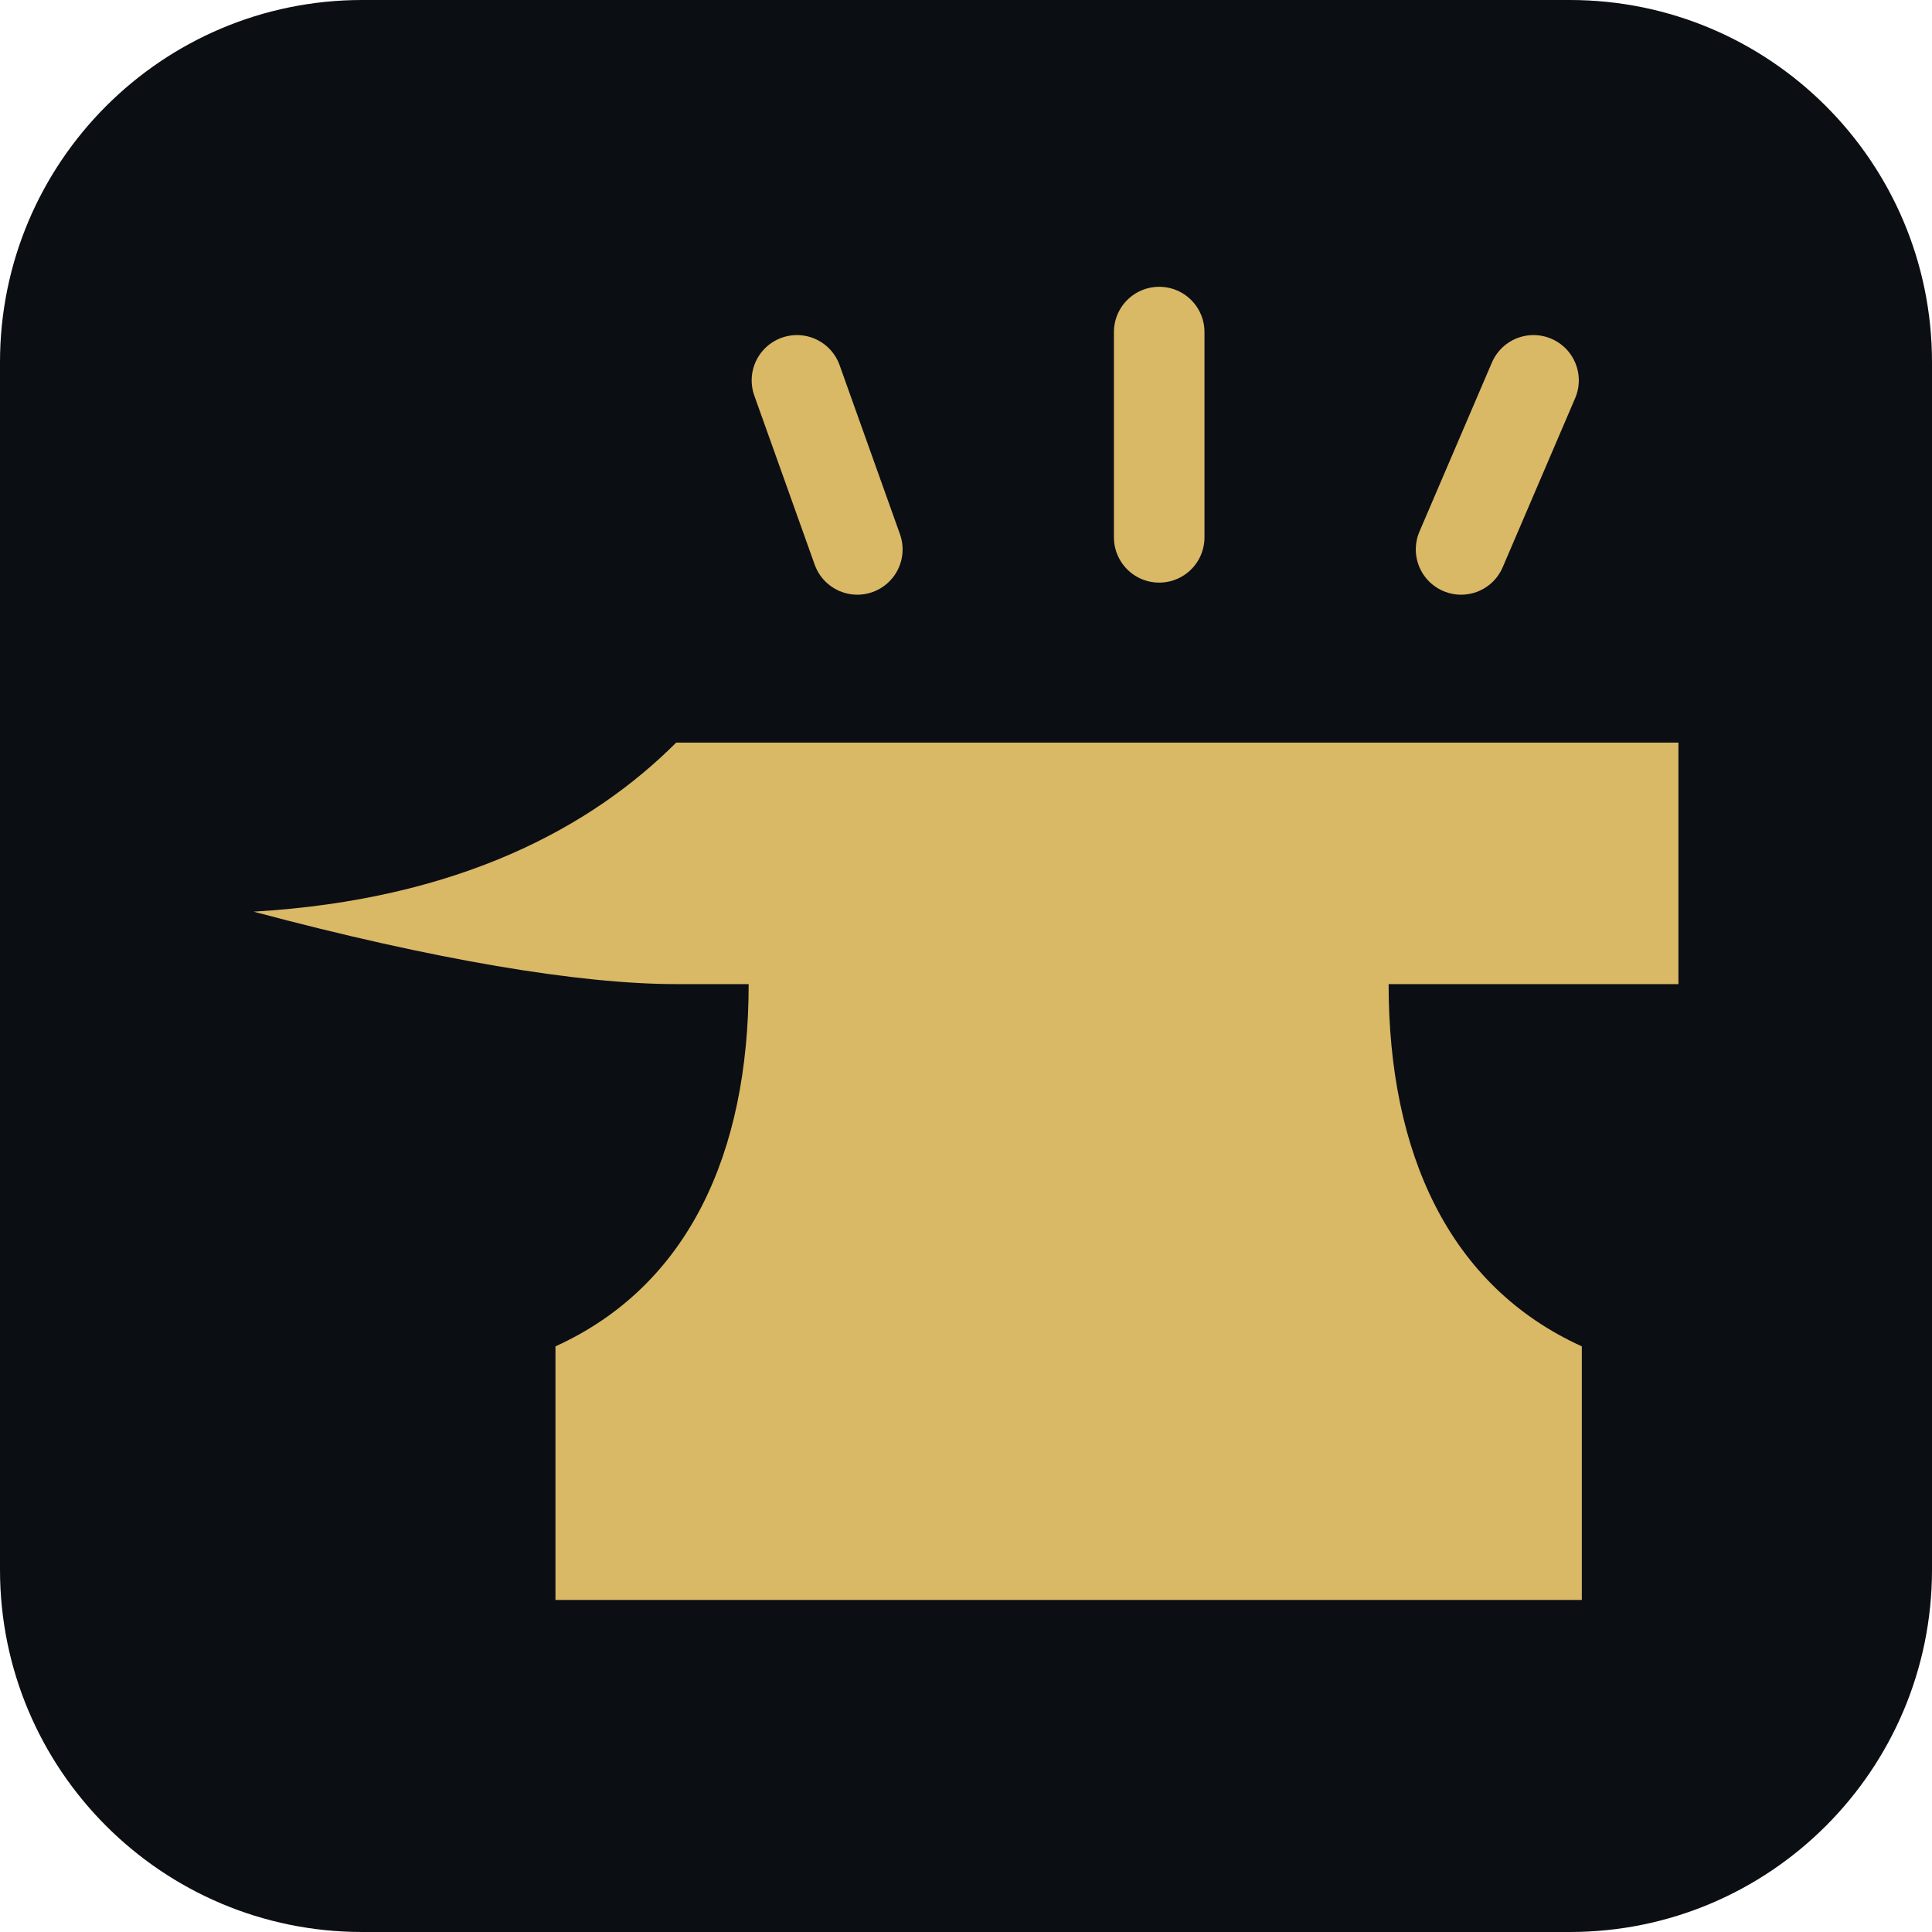
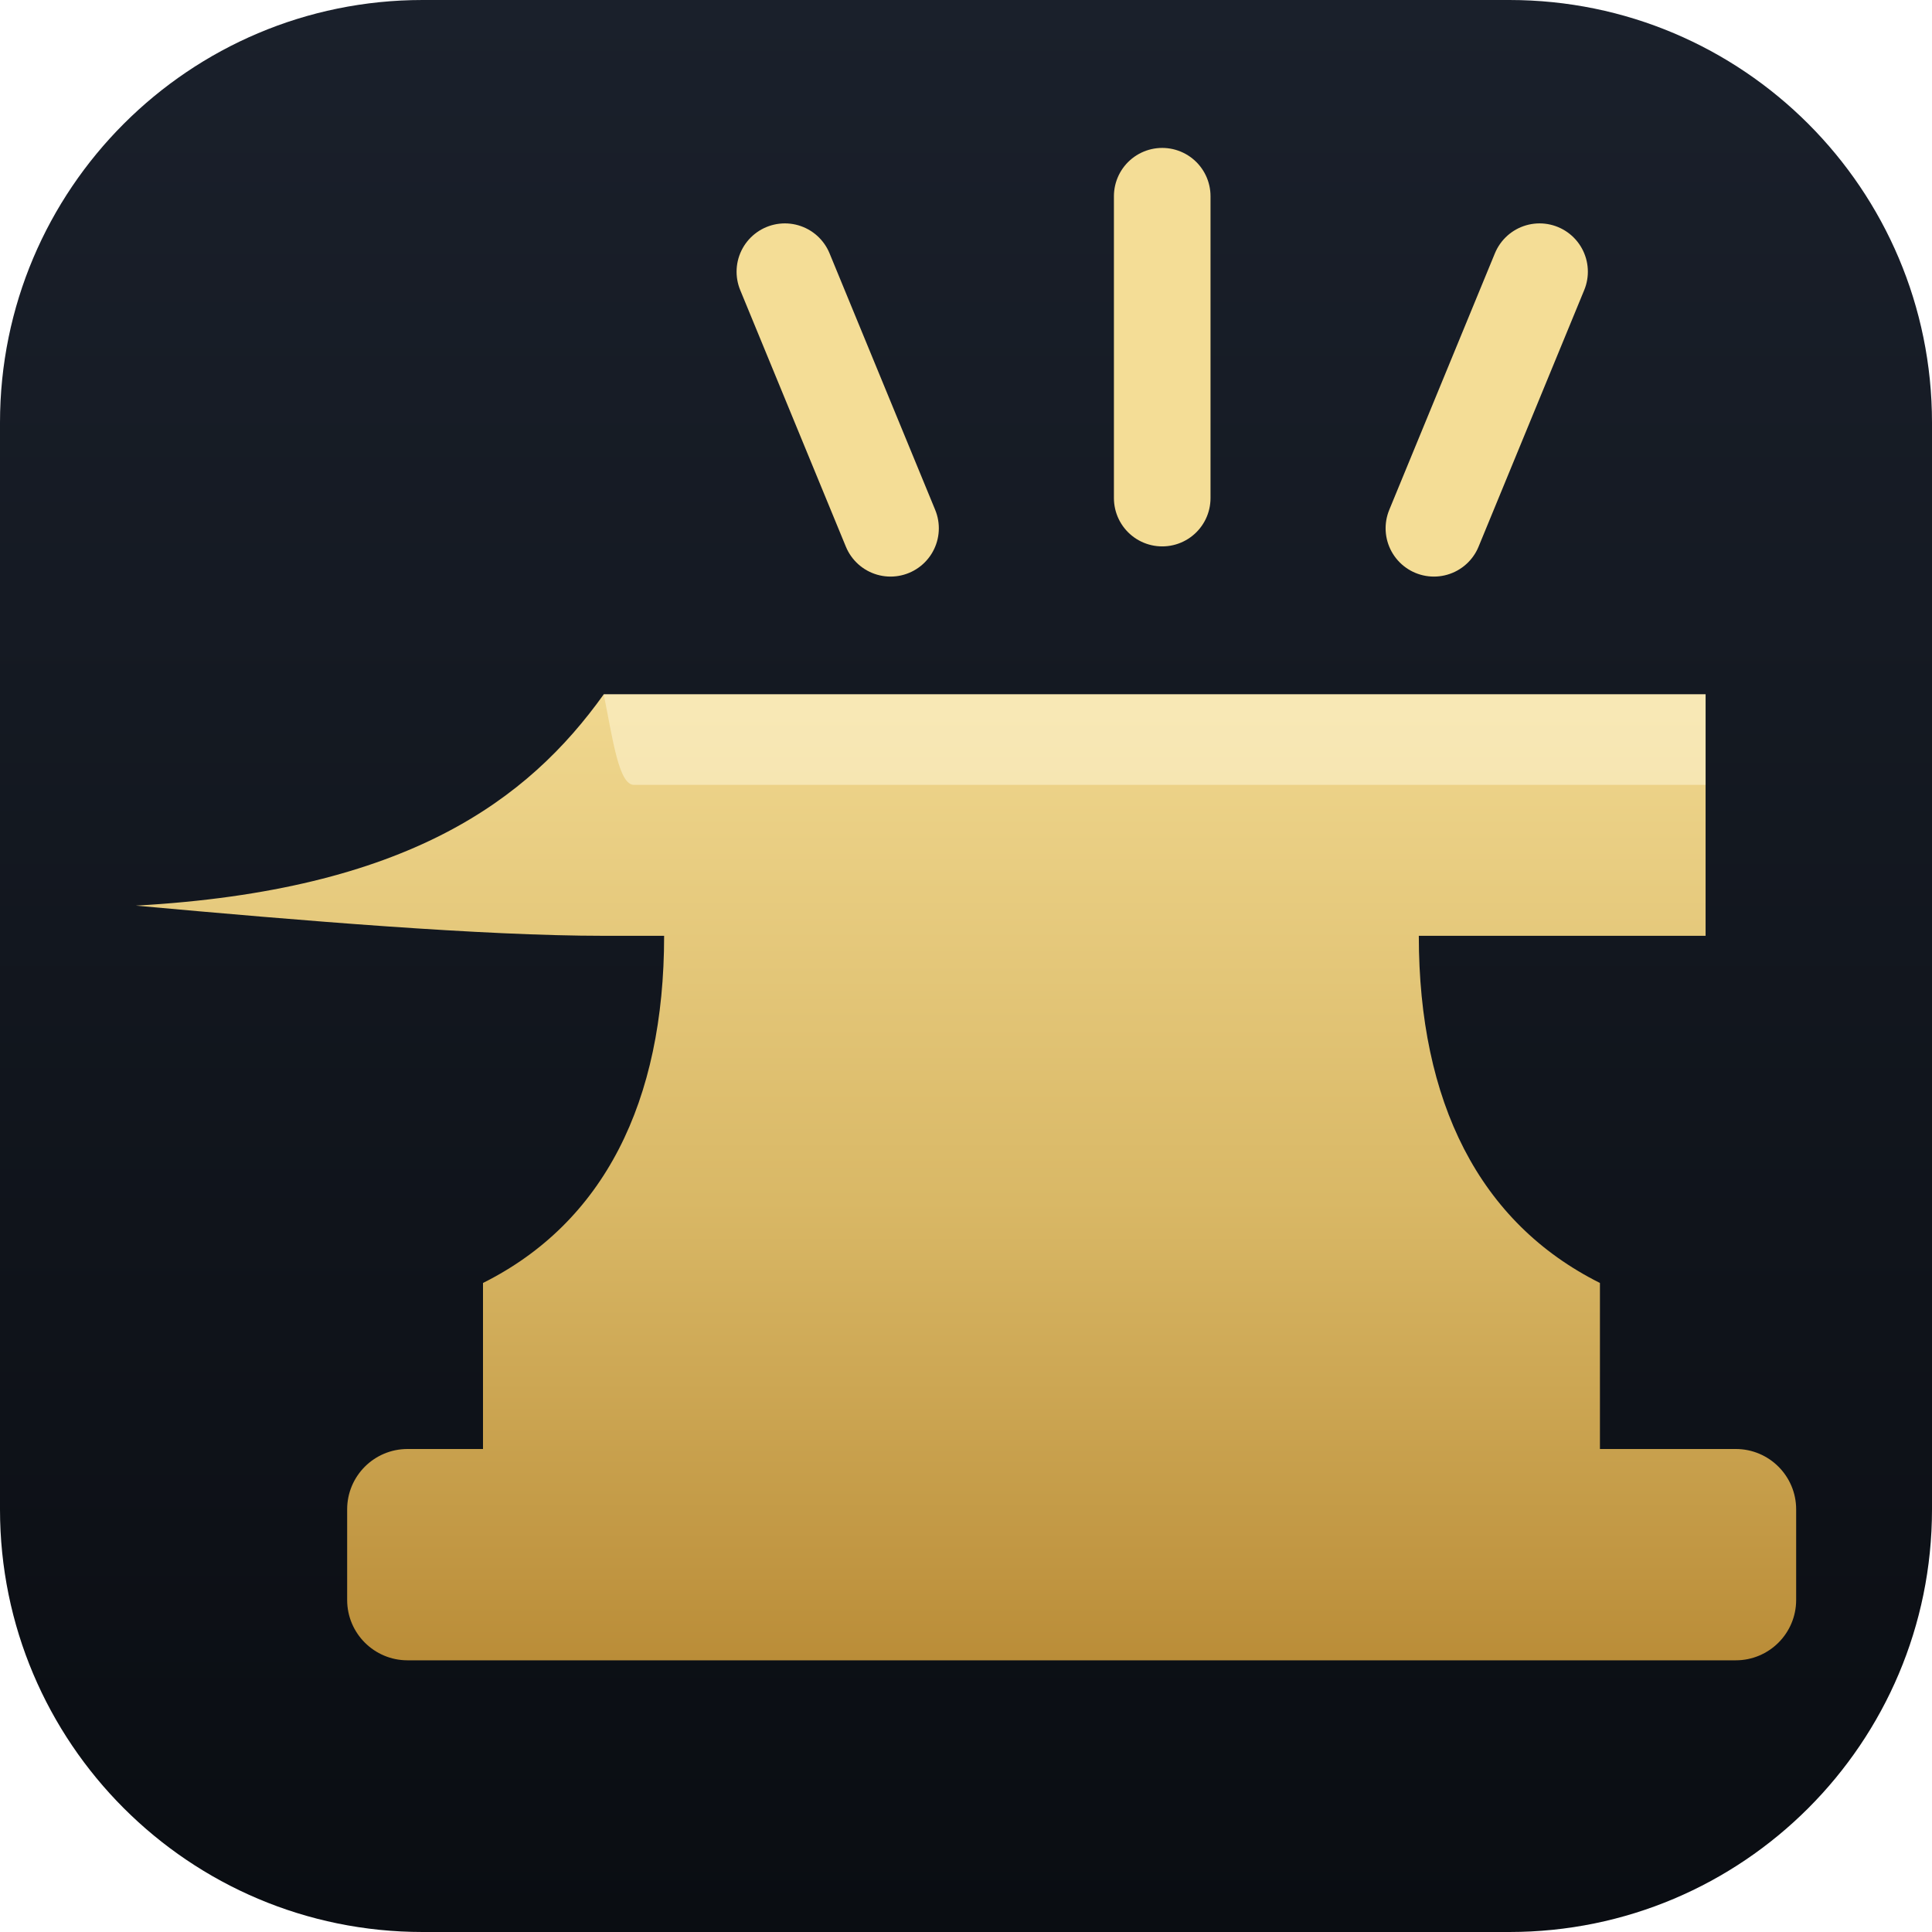
- <svg xmlns="http://www.w3.org/2000/svg" viewBox="0 0 32 32" fill="none">
-   <rect width="32" height="32" rx="6" fill="#0b0e13" />
-   <g transform="translate(1.2 2.9)">
-     <path d="M3 12.2C6.4 12 8.6 10.8 10 9.4H26.6V13.4H21.8C21.8 16.2 22.8 18.4 25 19.4V23.6H8V19.4C10.2 18.4 11.2 16.2 11.2 13.4H10C8.4 13.4 6 13 3 12.2Z" fill="#d9b866" />
-     <path d="M13 6.2L12 3.4M18 6V2.6M23 6.2L24.2 3.4" stroke="#d9b866" stroke-width="1.5" stroke-linecap="round" />
+ <svg xmlns="http://www.w3.org/2000/svg" viewBox="0 0 64 64" fill="none">
+   <defs>
+     <linearGradient id="bg" x1="0" y1="0" x2="0" y2="64" gradientUnits="userSpaceOnUse">
+       <stop offset="0" stop-color="#1a202b" />
+       <stop offset="1" stop-color="#0a0d12" />
+     </linearGradient>
+     <linearGradient id="gold" x1="0" y1="20" x2="0" y2="56" gradientUnits="userSpaceOnUse">
+       <stop offset="0" stop-color="#f4dd96" />
+       <stop offset="0.55" stop-color="#d9b866" />
+       <stop offset="1" stop-color="#b88a35" />
+     </linearGradient>
+   </defs>
+   <rect width="64" height="64" rx="14" fill="url(#bg)" />
+   <g transform="translate(0.5 0)">
+     <path d="M4 30C13 29.5 17 26.5 19.5 23H56V31H46.5C46.5 36.5 48.5 40.5 52.5 42.5V48H15.5V42.5C19.5 40.5 21.5 36.5 21.5 31H19.5C15.5 31 9.5 30.5 4 30Z" fill="url(#gold)" />
+     <rect x="11" y="48" width="48" height="7" rx="2" fill="url(#gold)" />
+     <path d="M19.5 23H56V26H20.5C20 26 19.8 24.5 19.5 23Z" fill="#fff6d6" opacity=".55" />
+     <g stroke="#f4dd96" stroke-width="3.2" stroke-linecap="round">
+       <path d="M29 17.5L25.5 9" />
+       <path d="M38 16.5V6.5" />
+       <path d="M47 17.5L50.5 9" />
+     </g>
  </g>
</svg>
